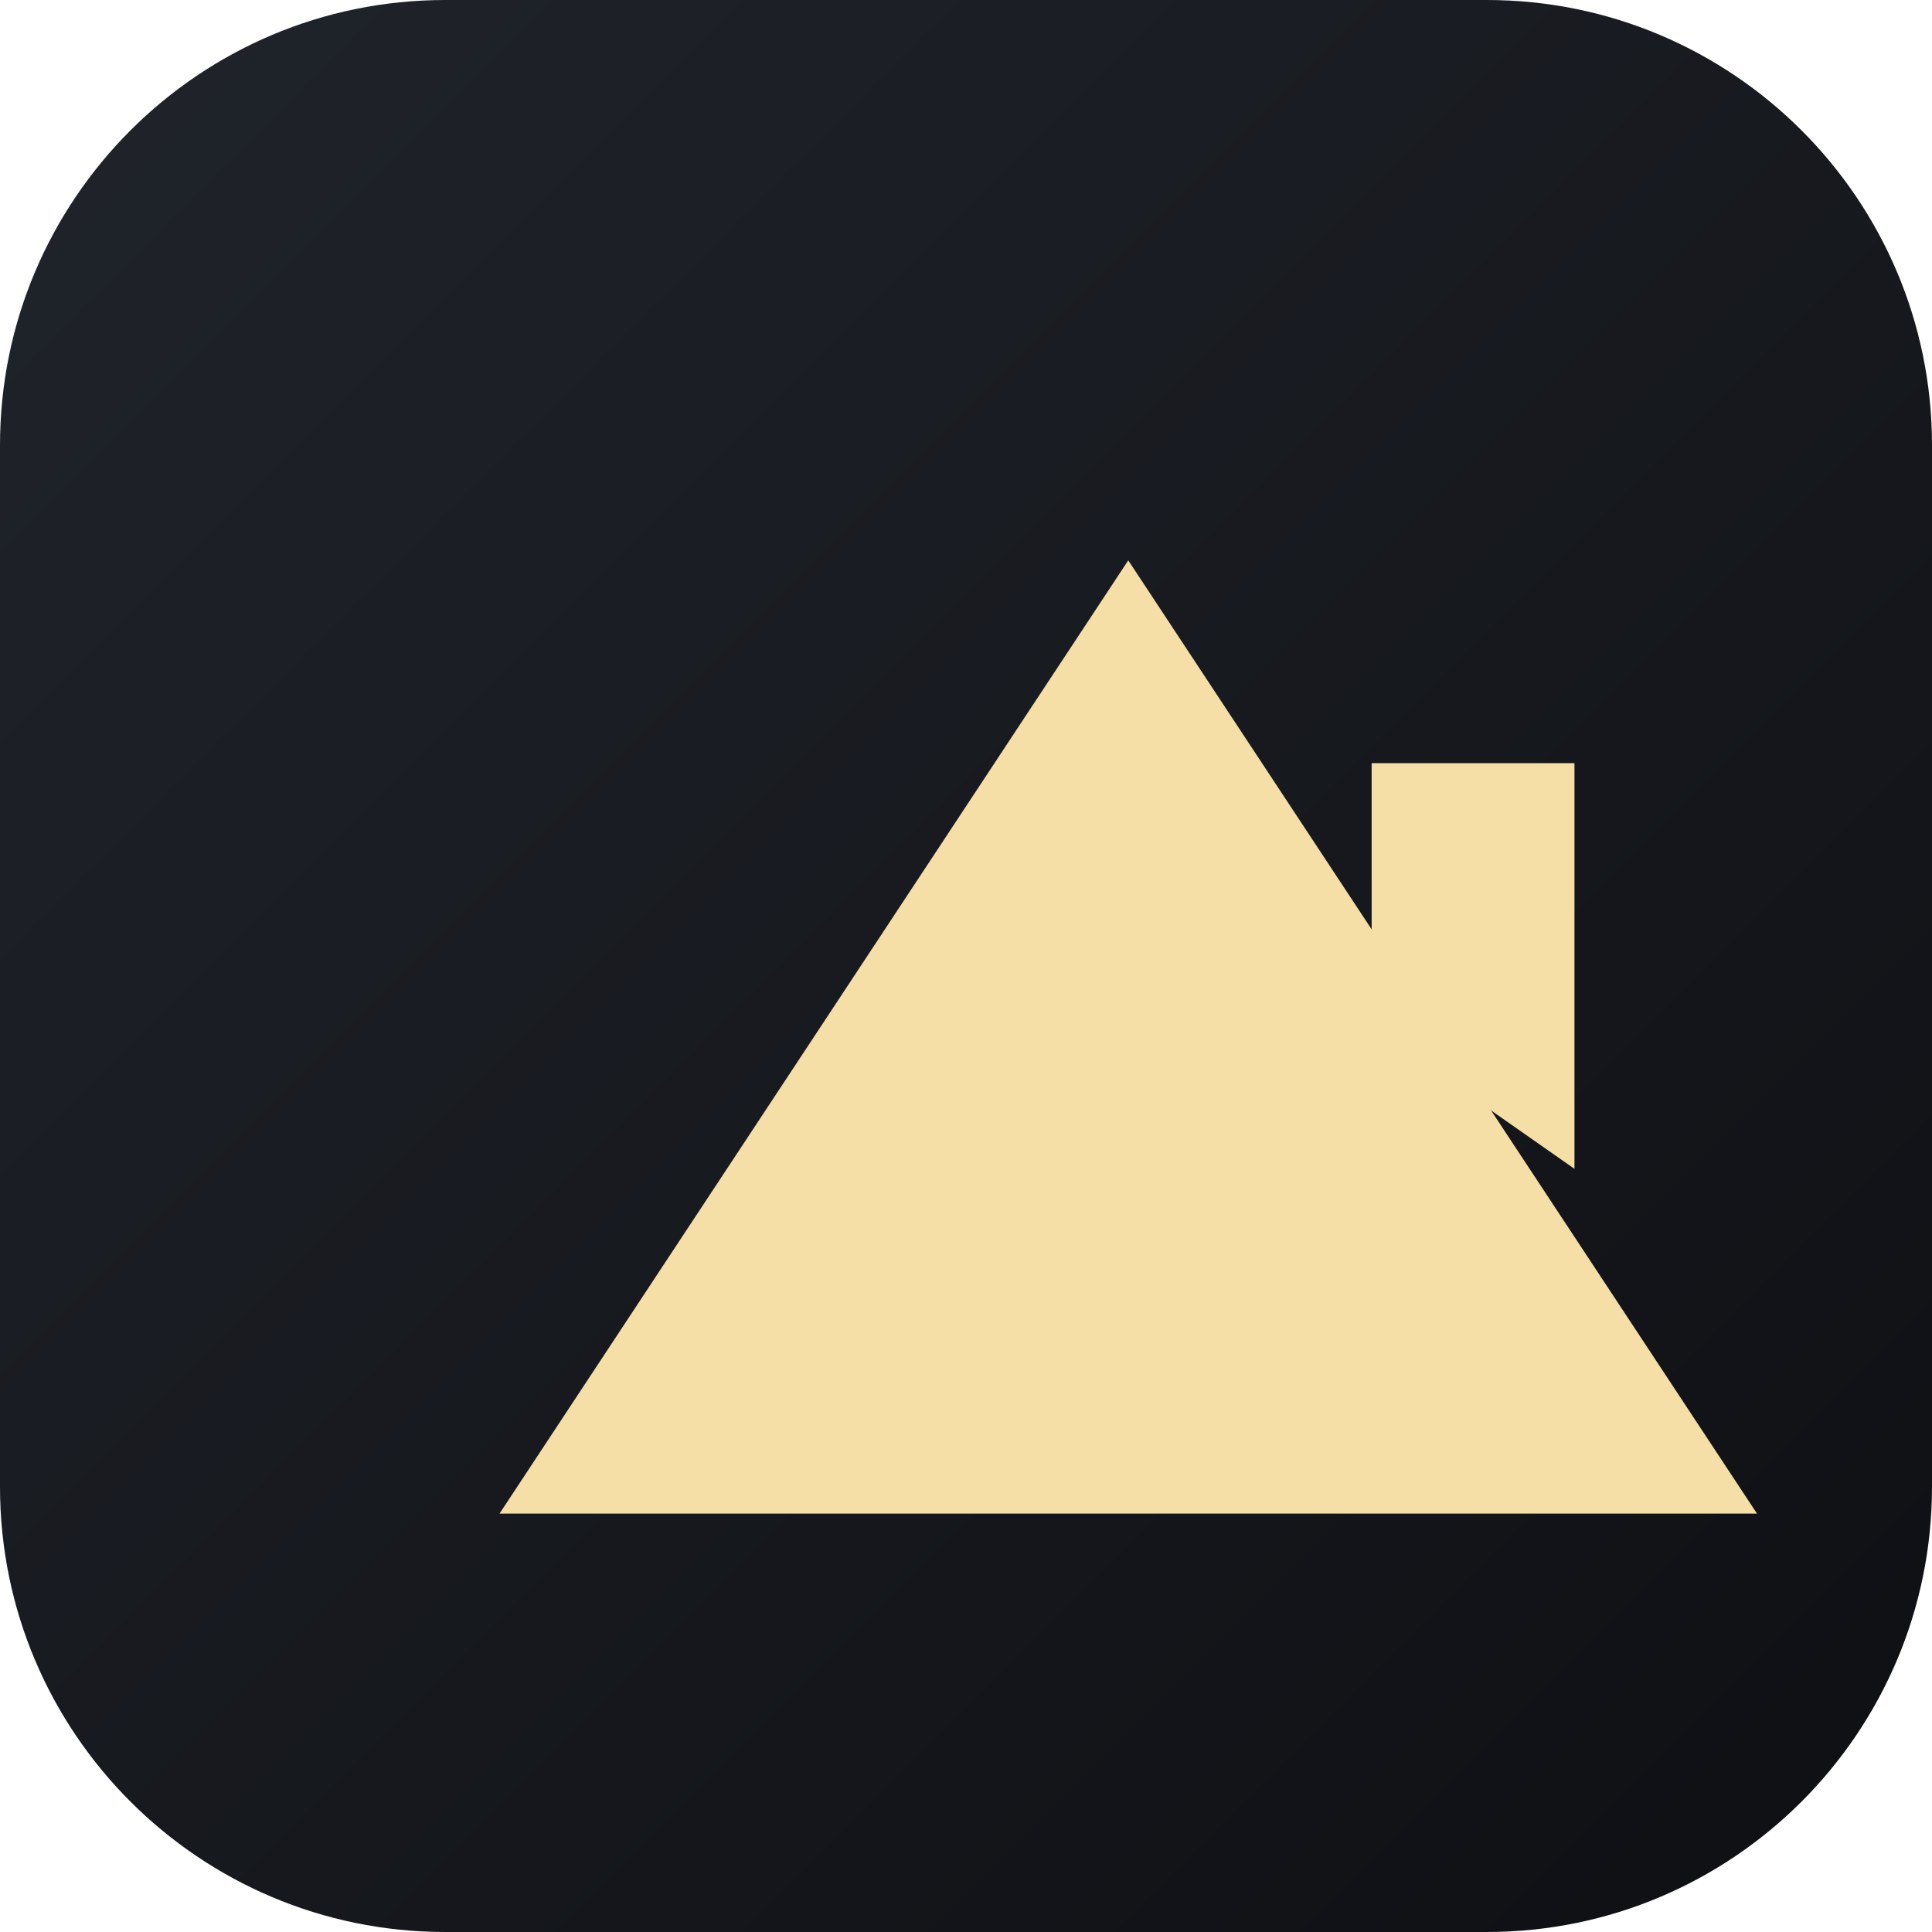
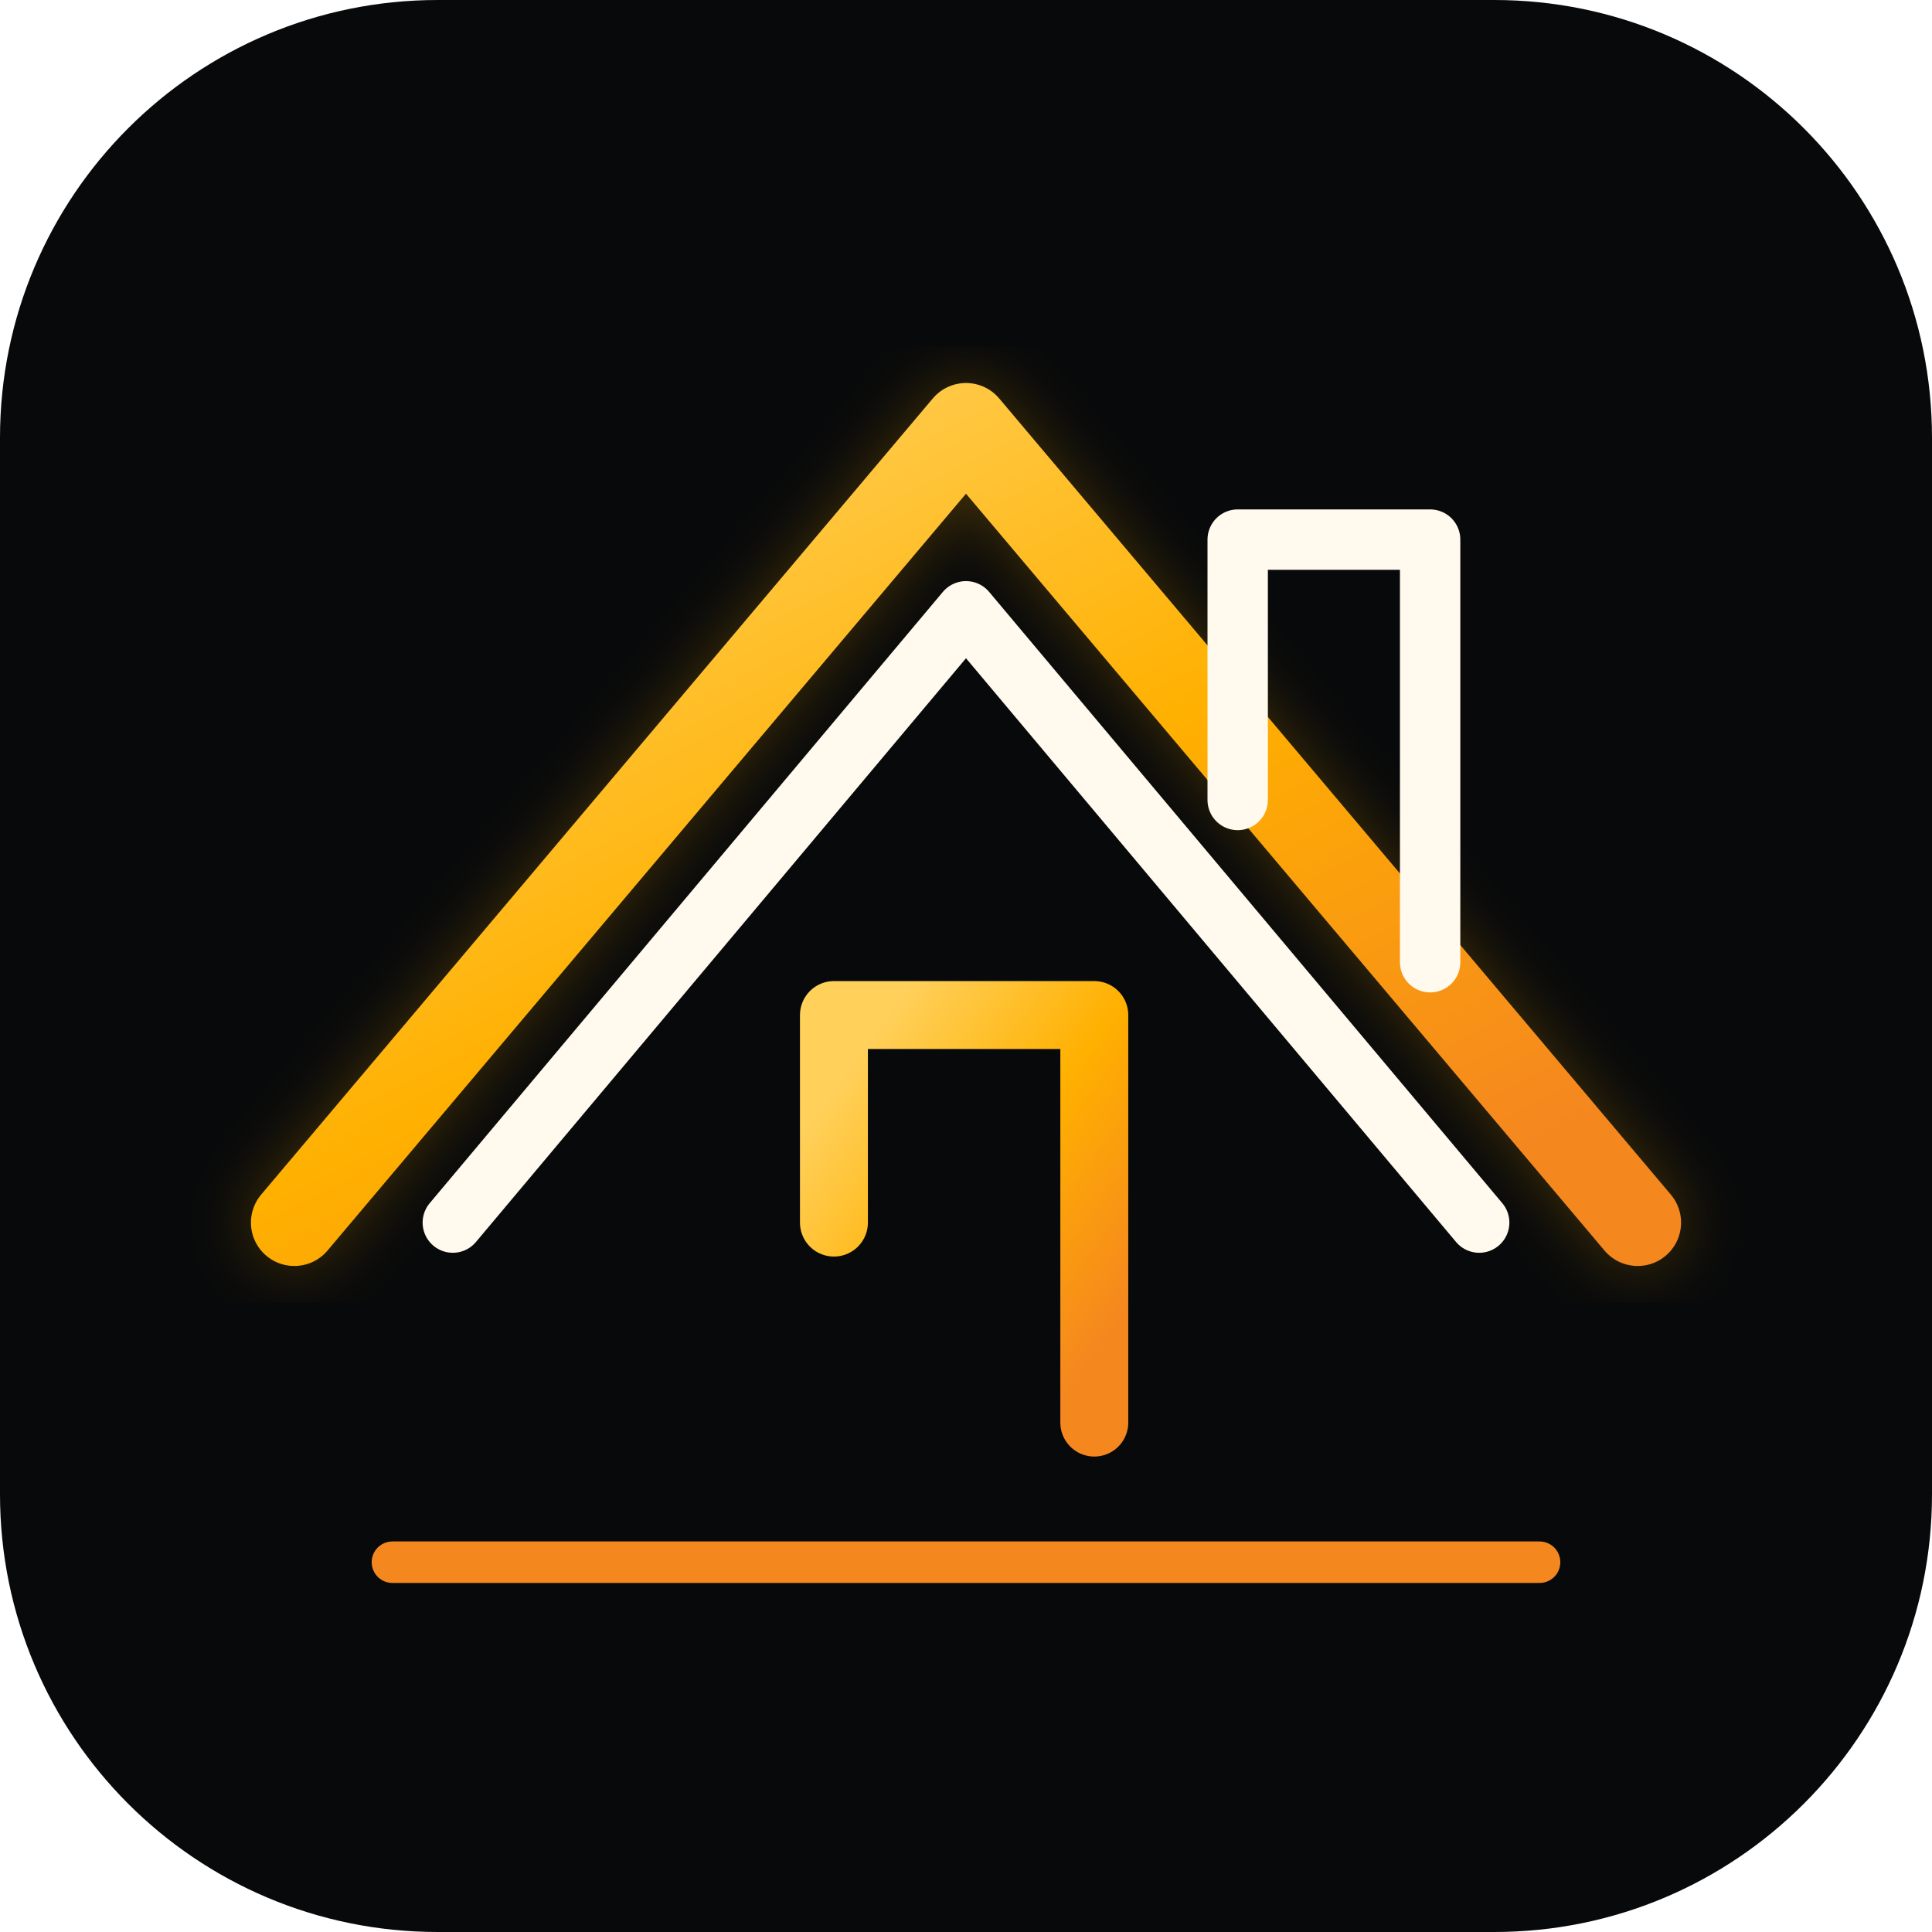
- <svg xmlns="http://www.w3.org/2000/svg" viewBox="0 0 512 512">
+ <svg xmlns="http://www.w3.org/2000/svg" viewBox="0 0 512 512" role="img" aria-label="Aplicación Soluciones Fabrick">
  <defs>
-     <linearGradient id="bg" x1="0" y1="0" x2="1" y2="1">
-       <stop offset="0" stop-color="#20242B" />
-       <stop offset="1" stop-color="#0E0F13" />
+     <linearGradient id="gold" x1=".12" y1=".08" x2=".88" y2=".94">
+       <stop stop-color="#FFD05A" />
+       <stop offset=".5" stop-color="#FFB000" />
+       <stop offset="1" stop-color="#F5871F" />
    </linearGradient>
+     <filter id="glow">
+       <feGaussianBlur stdDeviation="8" />
+     </filter>
  </defs>
-   <rect width="512" height="512" rx="118" fill="url(#bg)" />
-   <g transform="translate(84 84) scale(2.6875)">
-     <path d="M18 118 80 24l62 94" fill="#F5DFA6" />
-     <path d="M26 116 80 36l54 80" fill="#F5DFA6" />
-     <path d="M34 115 80 47l46 68" fill="#F5DFA6" />
-     <path d="M104 70V44h20v40" fill="#F5DFA6" />
-     <path d="M100 70h28" fill="#F5DFA6" />
-     <path d="M56 132h48" fill="#F5DFA6" />
+   <rect width="512" height="512" rx="116" fill="#08090A" />
+   <path d="m78 324 178-211 178 211" fill="none" stroke="#FFB000" stroke-linecap="round" stroke-linejoin="round" stroke-width="25" opacity=".22" filter="url(#glow)" />
+   <g fill="none" stroke-linecap="round" stroke-linejoin="round">
+     <path d="m78 324 178-211 178 211" stroke="url(#gold)" stroke-width="23" />
+     <path d="m120 324 136-162 136 162" stroke="#FFF9EE" stroke-width="16" />
+     <path d="M328 212v-69h51v112" stroke="#FFF9EE" stroke-width="16" />
+     <path d="M157 377h199" stroke="url(#gold)" stroke-width="28" />
+     <path d="M221 324v-55h69v108" stroke="url(#gold)" stroke-width="18" />
+     <path d="M104 414h304" stroke="#F5871F" stroke-width="11" />
  </g>
</svg>
